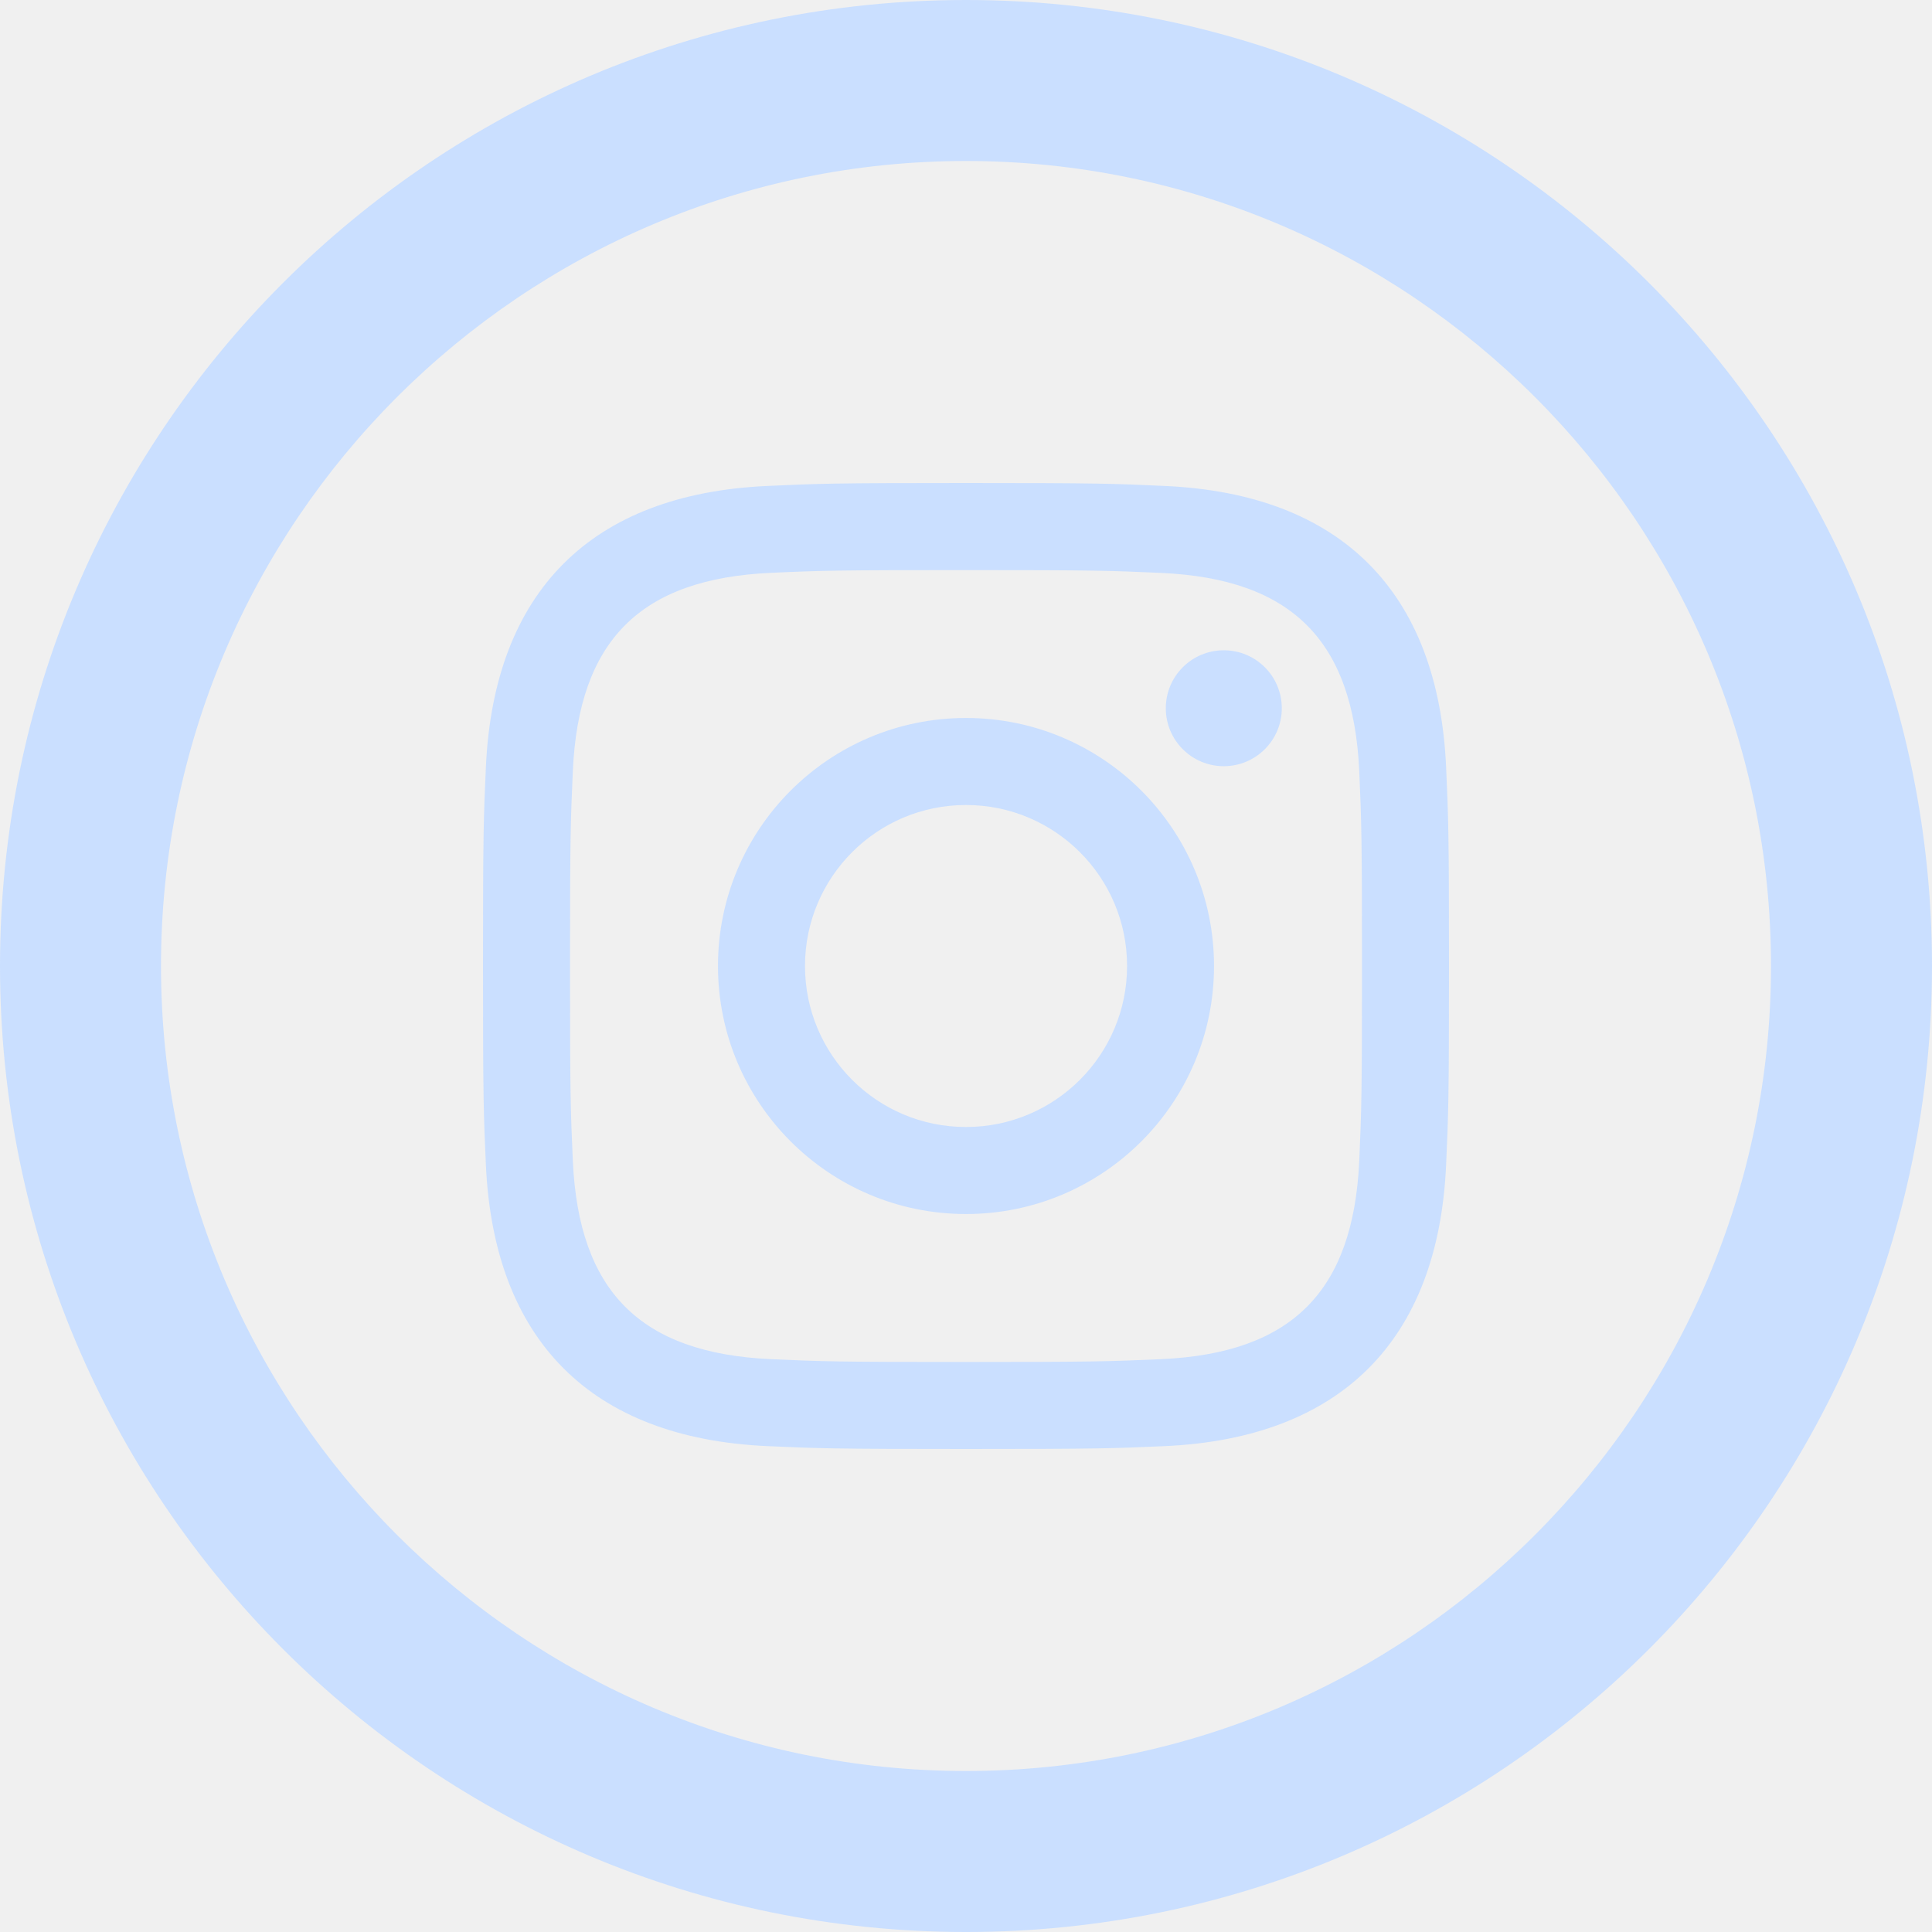
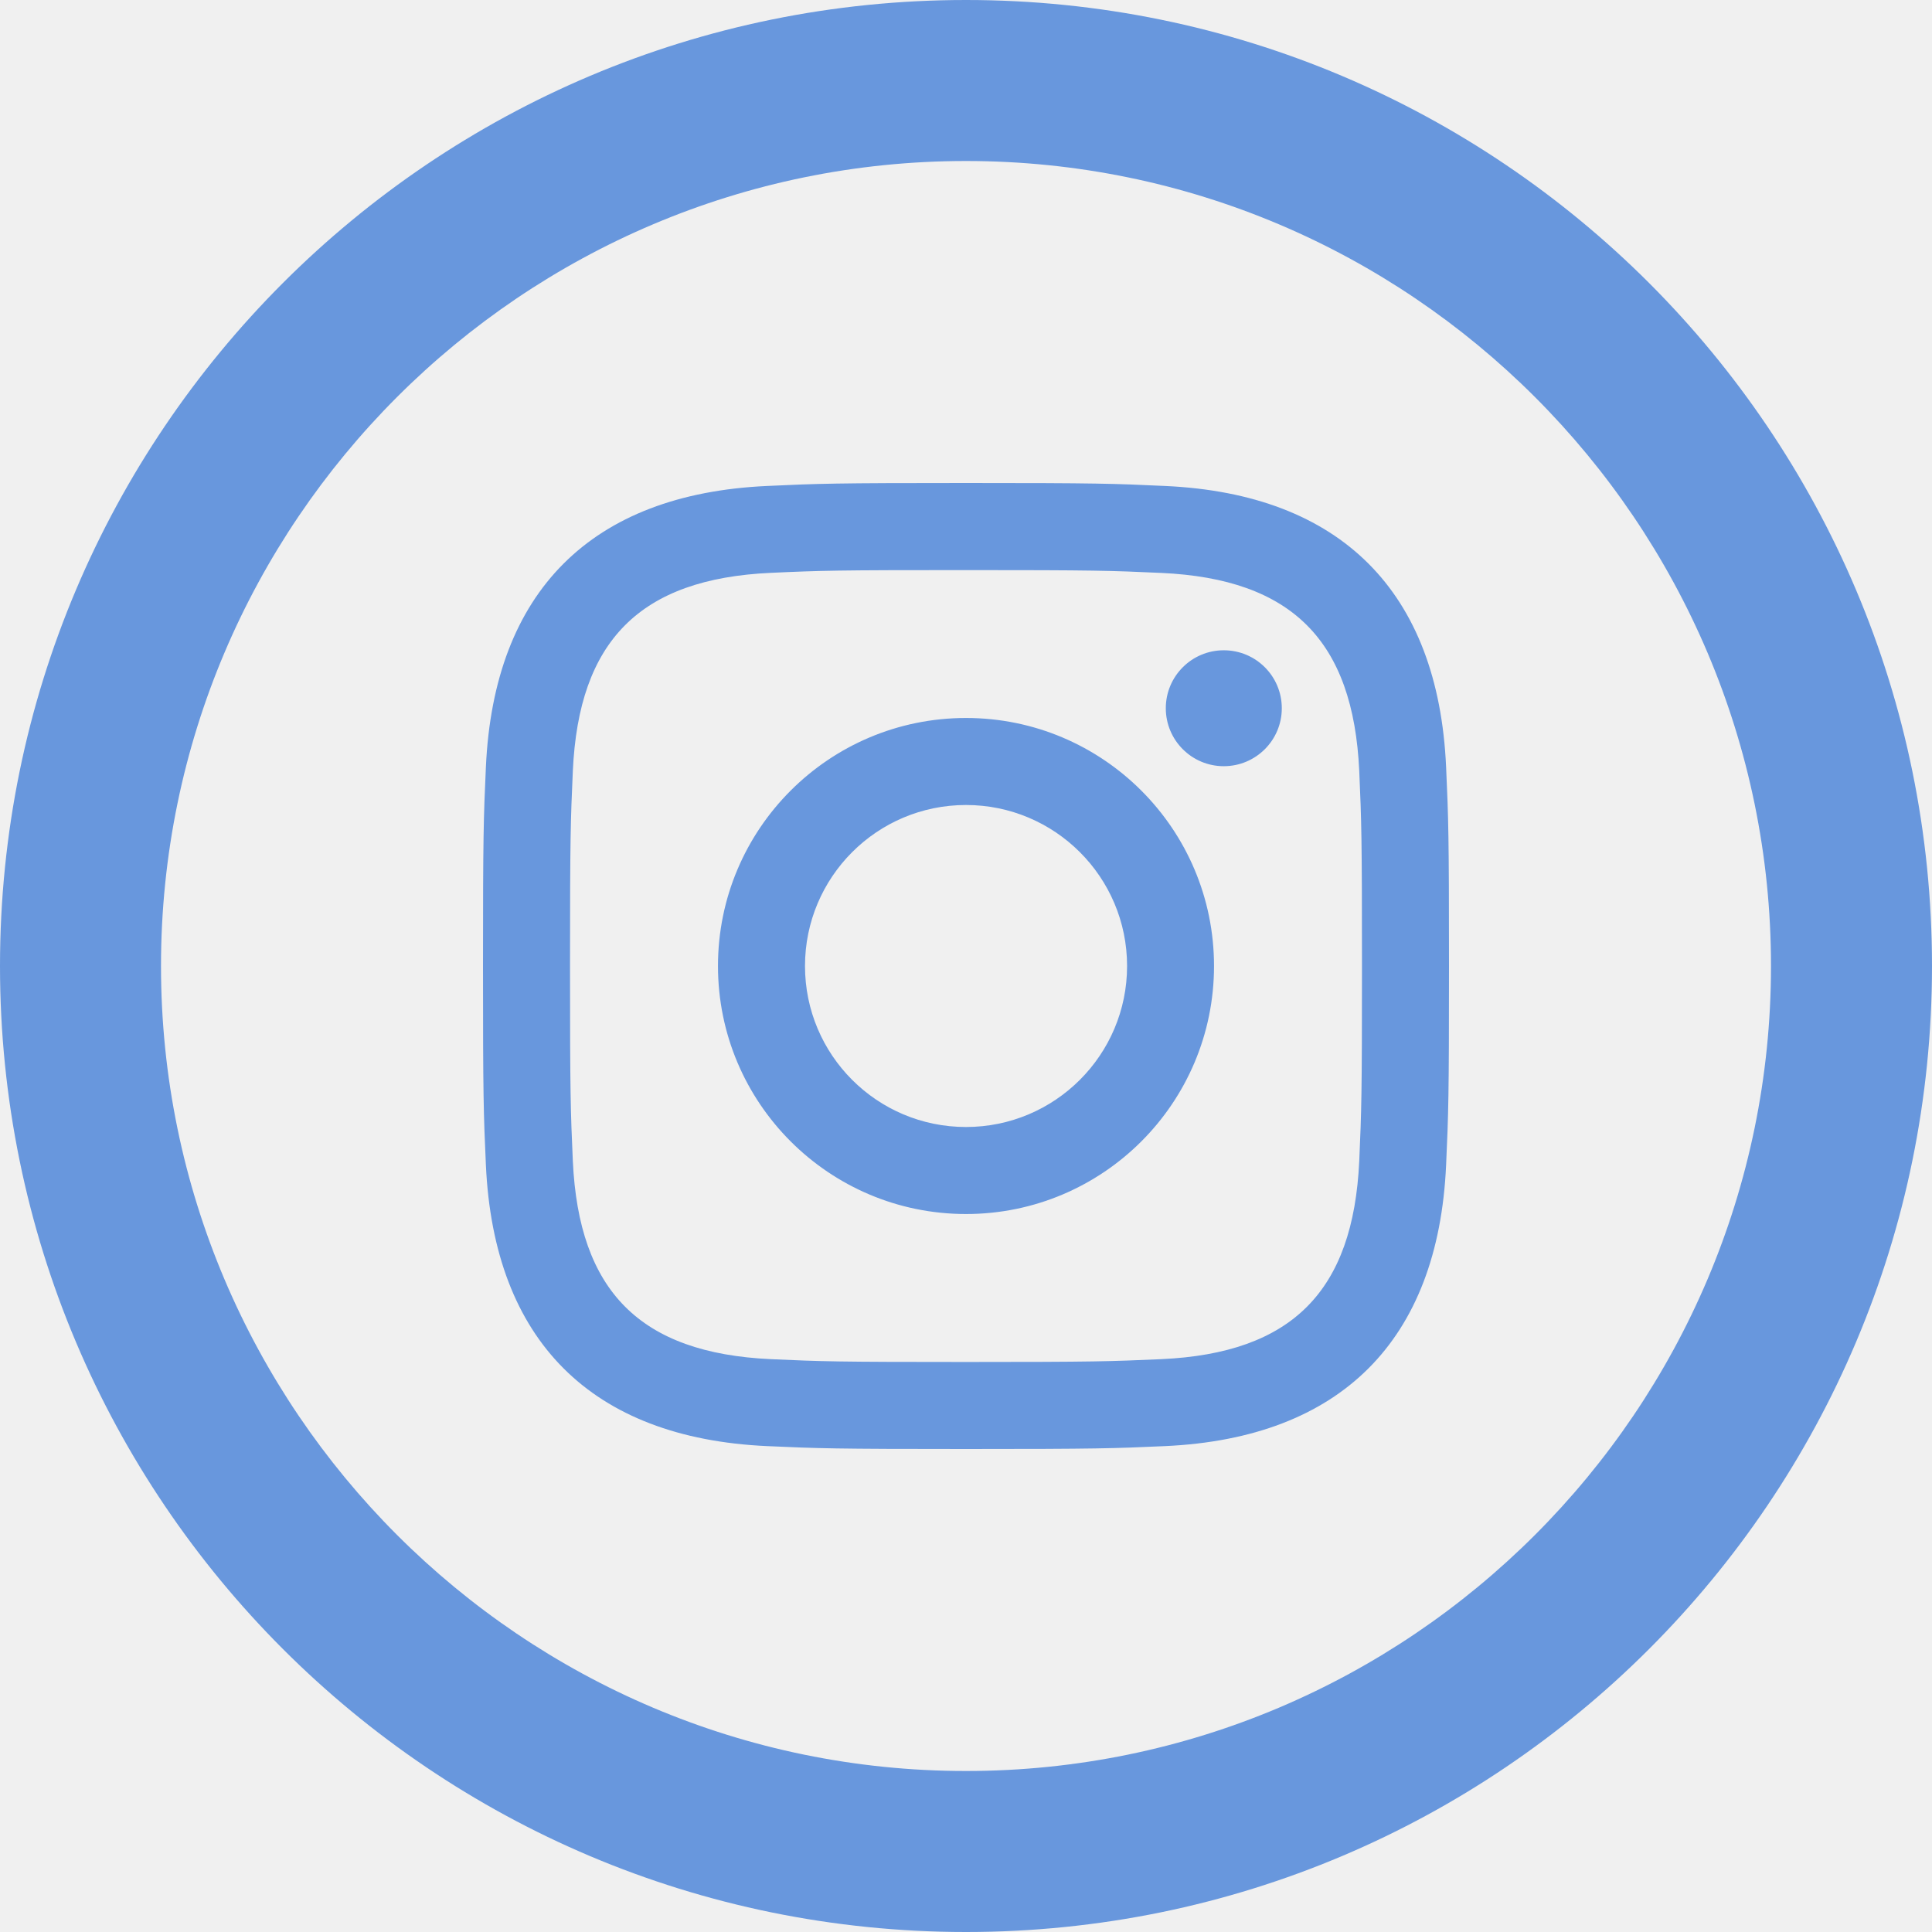
<svg xmlns="http://www.w3.org/2000/svg" width="24" height="24" viewBox="0 0 24 24" fill="none">
-   <g clip-path="url(#clip0_13_6)">
-     <path d="M12 2C17.514 2 22 6.486 22 12C22 17.514 17.514 22 12 22C6.486 22 2 17.514 2 12C2 6.486 6.486 2 12 2ZM12 0C5.373 0 0 5.373 0 12C0 18.627 5.373 24 12 24C18.627 24 24 18.627 24 12C24 5.373 18.627 0 12 0ZM12 7.082C13.602 7.082 13.792 7.088 14.425 7.117C16.052 7.191 16.81 7.962 16.885 9.576C16.913 10.209 16.919 10.398 16.919 12C16.919 13.602 16.913 13.792 16.885 14.424C16.81 16.037 16.053 16.81 14.425 16.884C13.792 16.912 13.603 16.919 12 16.919C10.398 16.919 10.208 16.913 9.576 16.884C7.946 16.809 7.191 16.035 7.116 14.424C7.088 13.792 7.081 13.602 7.081 12C7.081 10.398 7.088 10.208 7.116 9.576C7.19 7.961 7.948 7.19 9.576 7.116C10.208 7.087 10.398 7.082 12 7.082ZM12 6C10.37 6 10.167 6.007 9.526 6.037C7.346 6.137 6.136 7.346 6.036 9.526C6.007 10.167 6 10.371 6 12C6 13.63 6.007 13.834 6.036 14.474C6.136 16.653 7.346 17.864 9.526 17.964C10.167 17.993 10.37 18 12 18C13.63 18 13.834 17.993 14.475 17.964C16.651 17.864 17.866 16.655 17.964 14.474C17.993 13.834 18 13.63 18 12C18 10.371 17.993 10.167 17.964 9.526C17.866 7.349 16.655 6.136 14.475 6.037C13.834 6.007 13.63 6 12 6ZM12 8.919C10.299 8.919 8.919 10.298 8.919 12C8.919 13.702 10.299 15.081 12 15.081C13.701 15.081 15.081 13.702 15.081 12C15.081 10.299 13.701 8.919 12 8.919ZM12 14C10.895 14 10 13.105 10 12C10 10.896 10.895 10 12 10C13.104 10 14.001 10.895 14.001 12C14.001 13.105 13.104 14 12 14ZM15.202 8.078C14.805 8.078 14.482 8.4 14.482 8.798C14.482 9.195 14.804 9.518 15.202 9.518C15.6 9.518 15.923 9.196 15.923 8.798C15.923 8.4 15.601 8.078 15.202 8.078Z" fill="#CADFFF" />
+   <g clip-path="url(#clip0_26_4)">
+     <mask id="mask0_26_4" style="mask-type:luminance" maskUnits="userSpaceOnUse" x="0" y="0" width="24" height="24">
+       <path d="M24 0H0V24H24V0Z" fill="white" />
+     </mask>
+     <g mask="url(#mask0_26_4)">
+       <path d="M12 2C17.514 2 22 6.486 22 12C22 17.514 17.514 22 12 22C6.486 22 2 17.514 2 12C2 6.486 6.486 2 12 2ZM12 0C5.373 0 0 5.373 0 12C0 18.627 5.373 24 12 24C18.627 24 24 18.627 24 12C24 5.373 18.627 0 12 0ZM12 7.082C13.602 7.082 13.792 7.088 14.425 7.117C16.052 7.191 16.81 7.962 16.885 9.576C16.913 10.209 16.919 10.398 16.919 12C16.919 13.602 16.913 13.792 16.885 14.424C16.81 16.037 16.053 16.81 14.425 16.884C13.792 16.912 13.603 16.919 12 16.919C10.398 16.919 10.208 16.913 9.576 16.884C7.946 16.809 7.191 16.035 7.116 14.424C7.088 13.792 7.081 13.602 7.081 12C7.081 10.398 7.088 10.208 7.116 9.576C7.19 7.961 7.948 7.19 9.576 7.116C10.208 7.087 10.398 7.082 12 7.082ZM12 6C10.37 6 10.167 6.007 9.526 6.037C7.346 6.137 6.136 7.346 6.036 9.526C6.007 10.167 6 10.371 6 12C6 13.63 6.007 13.834 6.036 14.474C6.136 16.653 7.346 17.864 9.526 17.964C10.167 17.993 10.37 18 12 18C13.63 18 13.834 17.993 14.475 17.964C16.651 17.864 17.866 16.655 17.964 14.474C17.993 13.834 18 13.63 18 12C18 10.371 17.993 10.167 17.964 9.526C17.866 7.349 16.655 6.136 14.475 6.037C13.834 6.007 13.63 6 12 6ZM12 8.919C10.299 8.919 8.919 10.298 8.919 12C8.919 13.702 10.299 15.081 12 15.081C13.701 15.081 15.081 13.702 15.081 12C15.081 10.299 13.701 8.919 12 8.919ZM12 14C10.895 14 10 13.105 10 12C10 10.896 10.895 10 12 10C13.104 10 14.001 10.895 14.001 12C14.001 13.105 13.104 14 12 14ZM15.202 8.078C14.805 8.078 14.482 8.4 14.482 8.798C14.482 9.195 14.804 9.518 15.202 9.518C15.6 9.518 15.923 9.196 15.923 8.798C15.923 8.4 15.601 8.078 15.202 8.078Z" fill="#6897DD" />
+     </g>
  </g>
  <defs>
-     <clipPath id="clip0_13_6">
+     <clipPath id="clip0_26_4">
      <rect width="24" height="24" fill="white" />
    </clipPath>
  </defs>
</svg>
